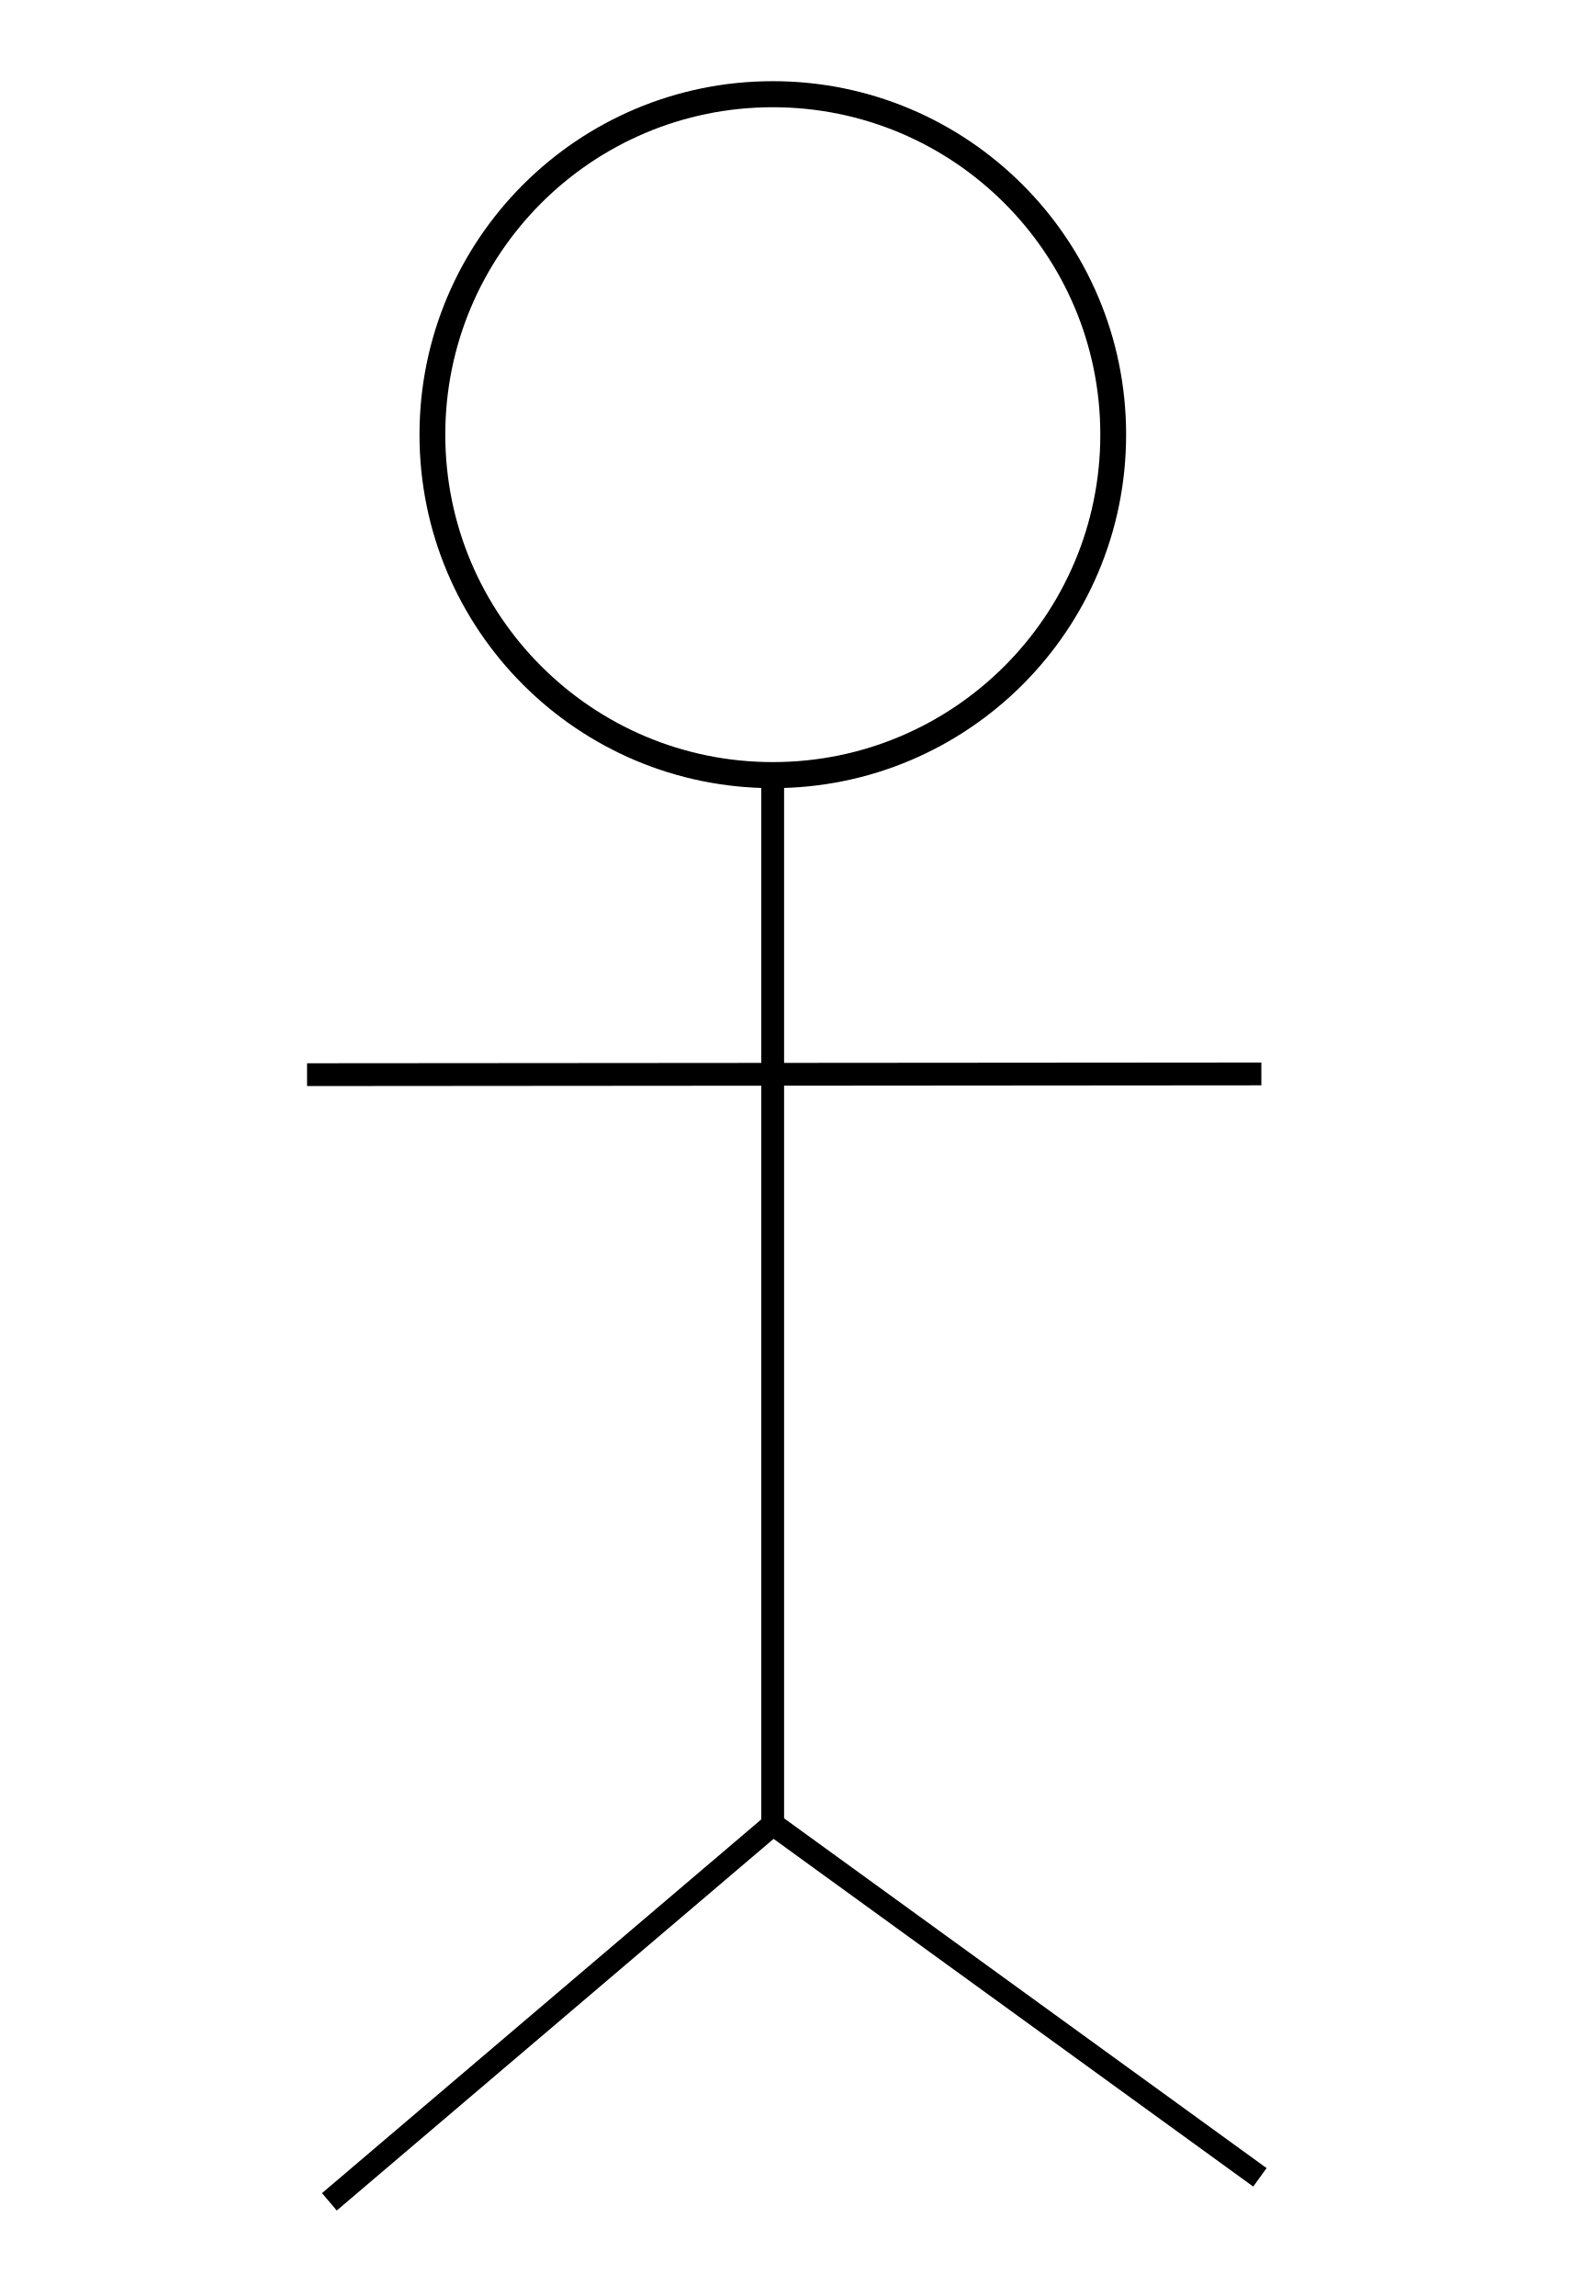
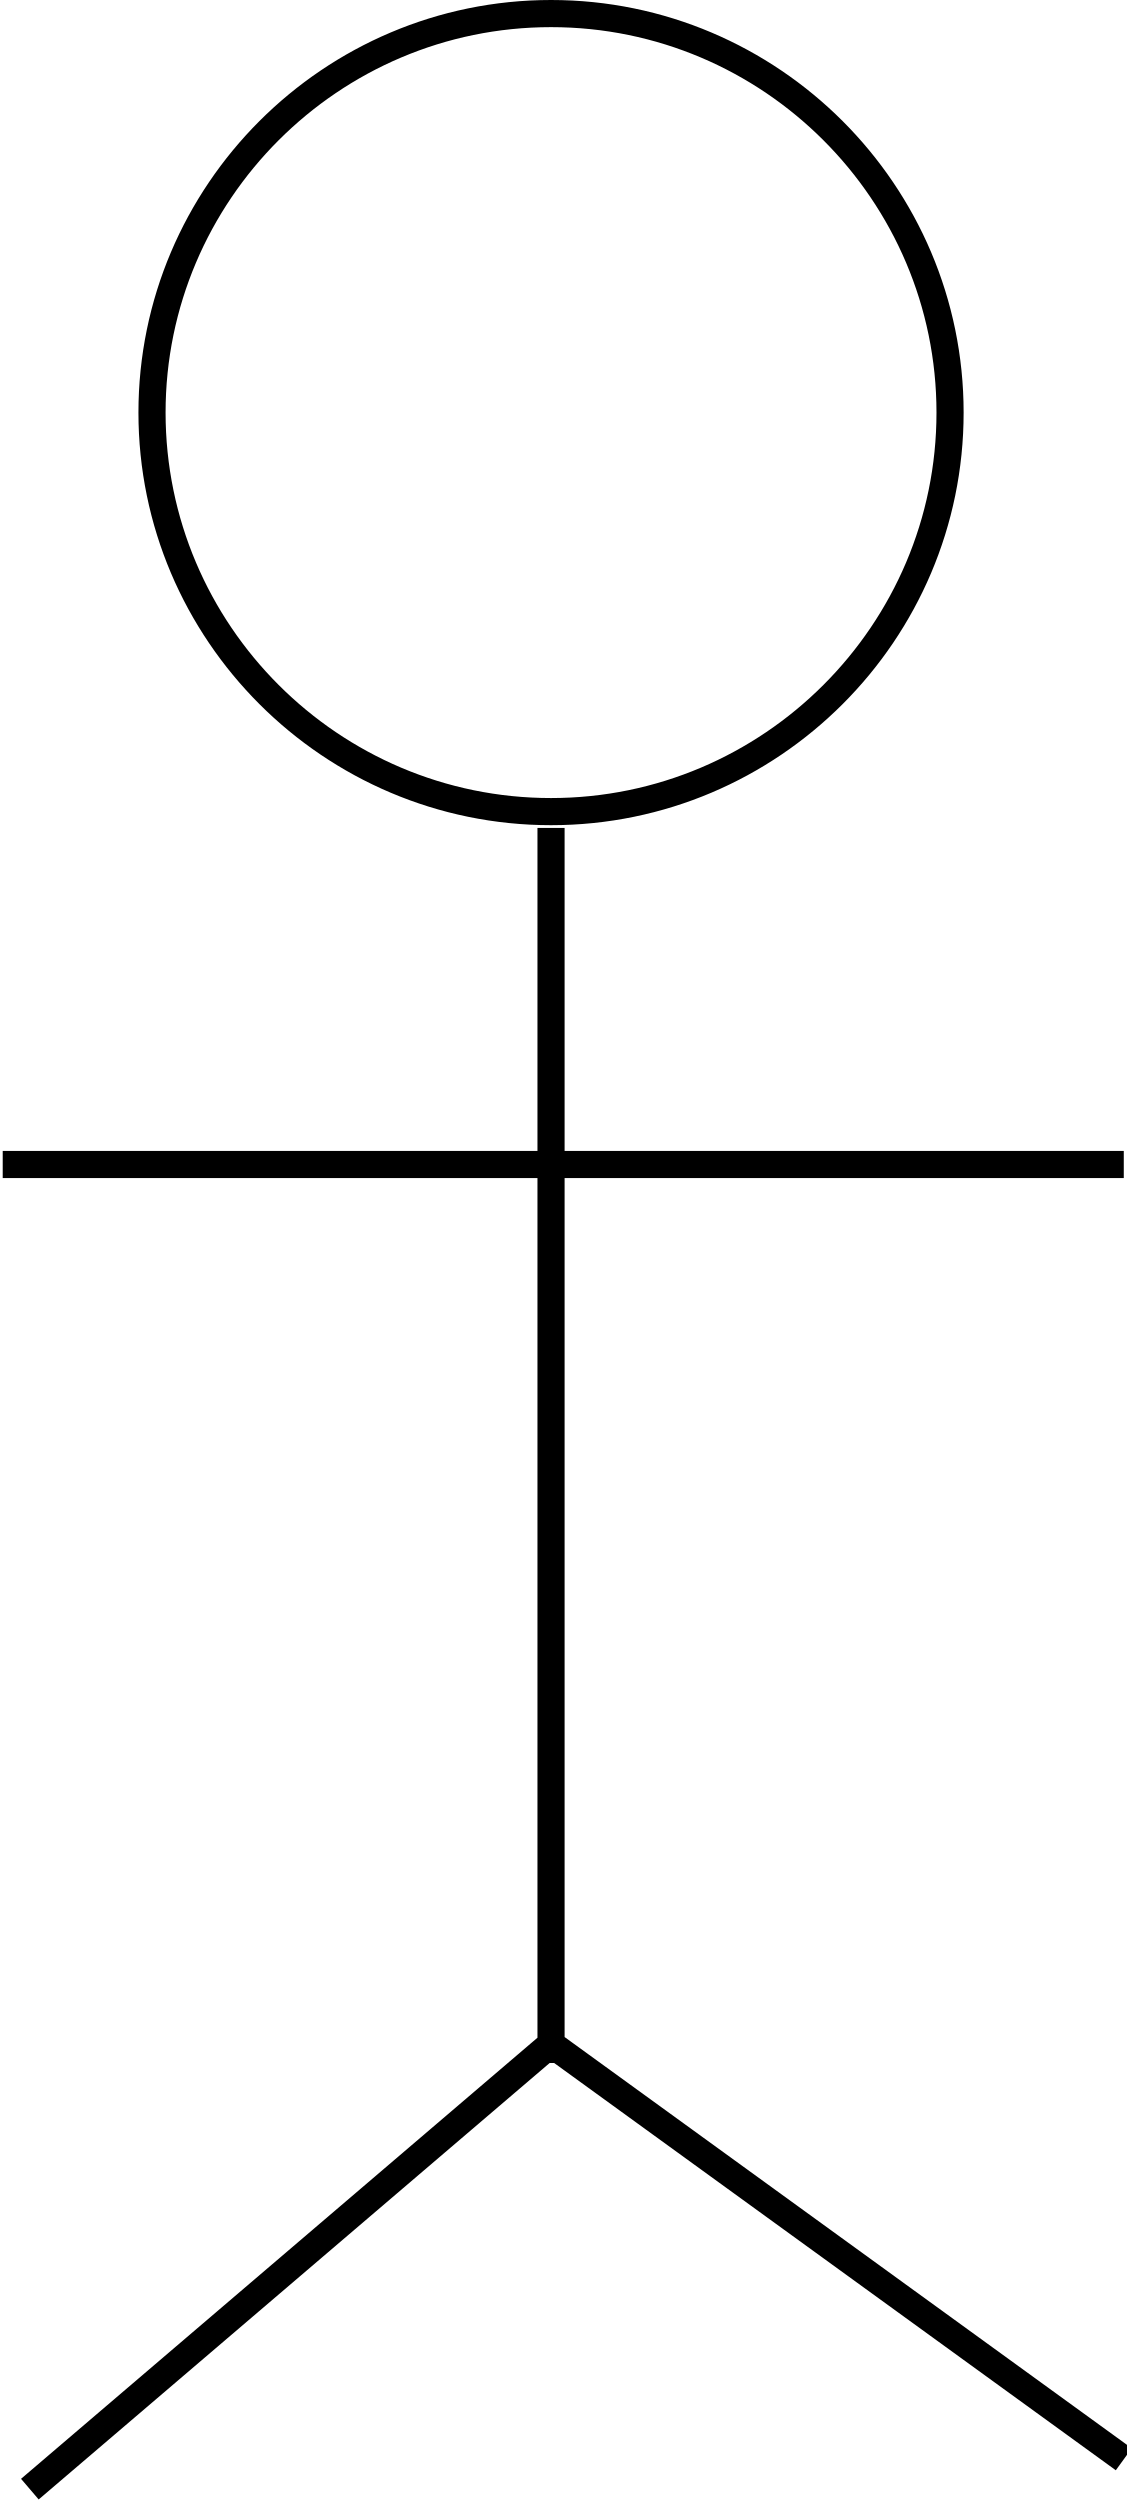
- <svg xmlns="http://www.w3.org/2000/svg" version="1.1" width="69.089" height="99.387" viewBox="0 0 70 100" id="actor">
-   <defs id="defs12" />
-   <g transform="translate(-335.6057,-475.0779)" style="fill:none;stroke:#000000;stroke-width:1px" id="g6">
-     <path d="m 91.166,19.72 a 13.195,13.069 0 1 1 -26.39,0 13.195,13.069 0 1 1 26.39,0 z" transform="matrix(1.131591,0,0,1.142524,281.2717,471.262)" id="path2" />
-     <path d="m 77.498,34.904 v 46.057 m 0,-0.568 -19.445,16.541 M 77.529,80.392 98.869,95.86 M 57.074,47.499 98.932,47.467" transform="translate(292,474.3622)" id="path4" />
-   </g>
+ <svg xmlns="http://www.w3.org/2000/svg" width="41.5" height="92.1">
+   <path d="M35 15.2c0 8.1-6.6 14.7-14.7 14.7S5.6 23.3 5.6 15.2 12.2.5 20.3.5 35 7.1 35 15.2Z" style="fill:none;stroke:#000" />
+   <path d="M20.3 30.5V76m0-.7L1.1 91.7m19.2-16.4 21.1 15.3M.1 42.9h41.3" style="stroke-miterlimit:3.9;stroke-width:1px;fill:none;stroke:#000" />
</svg>
